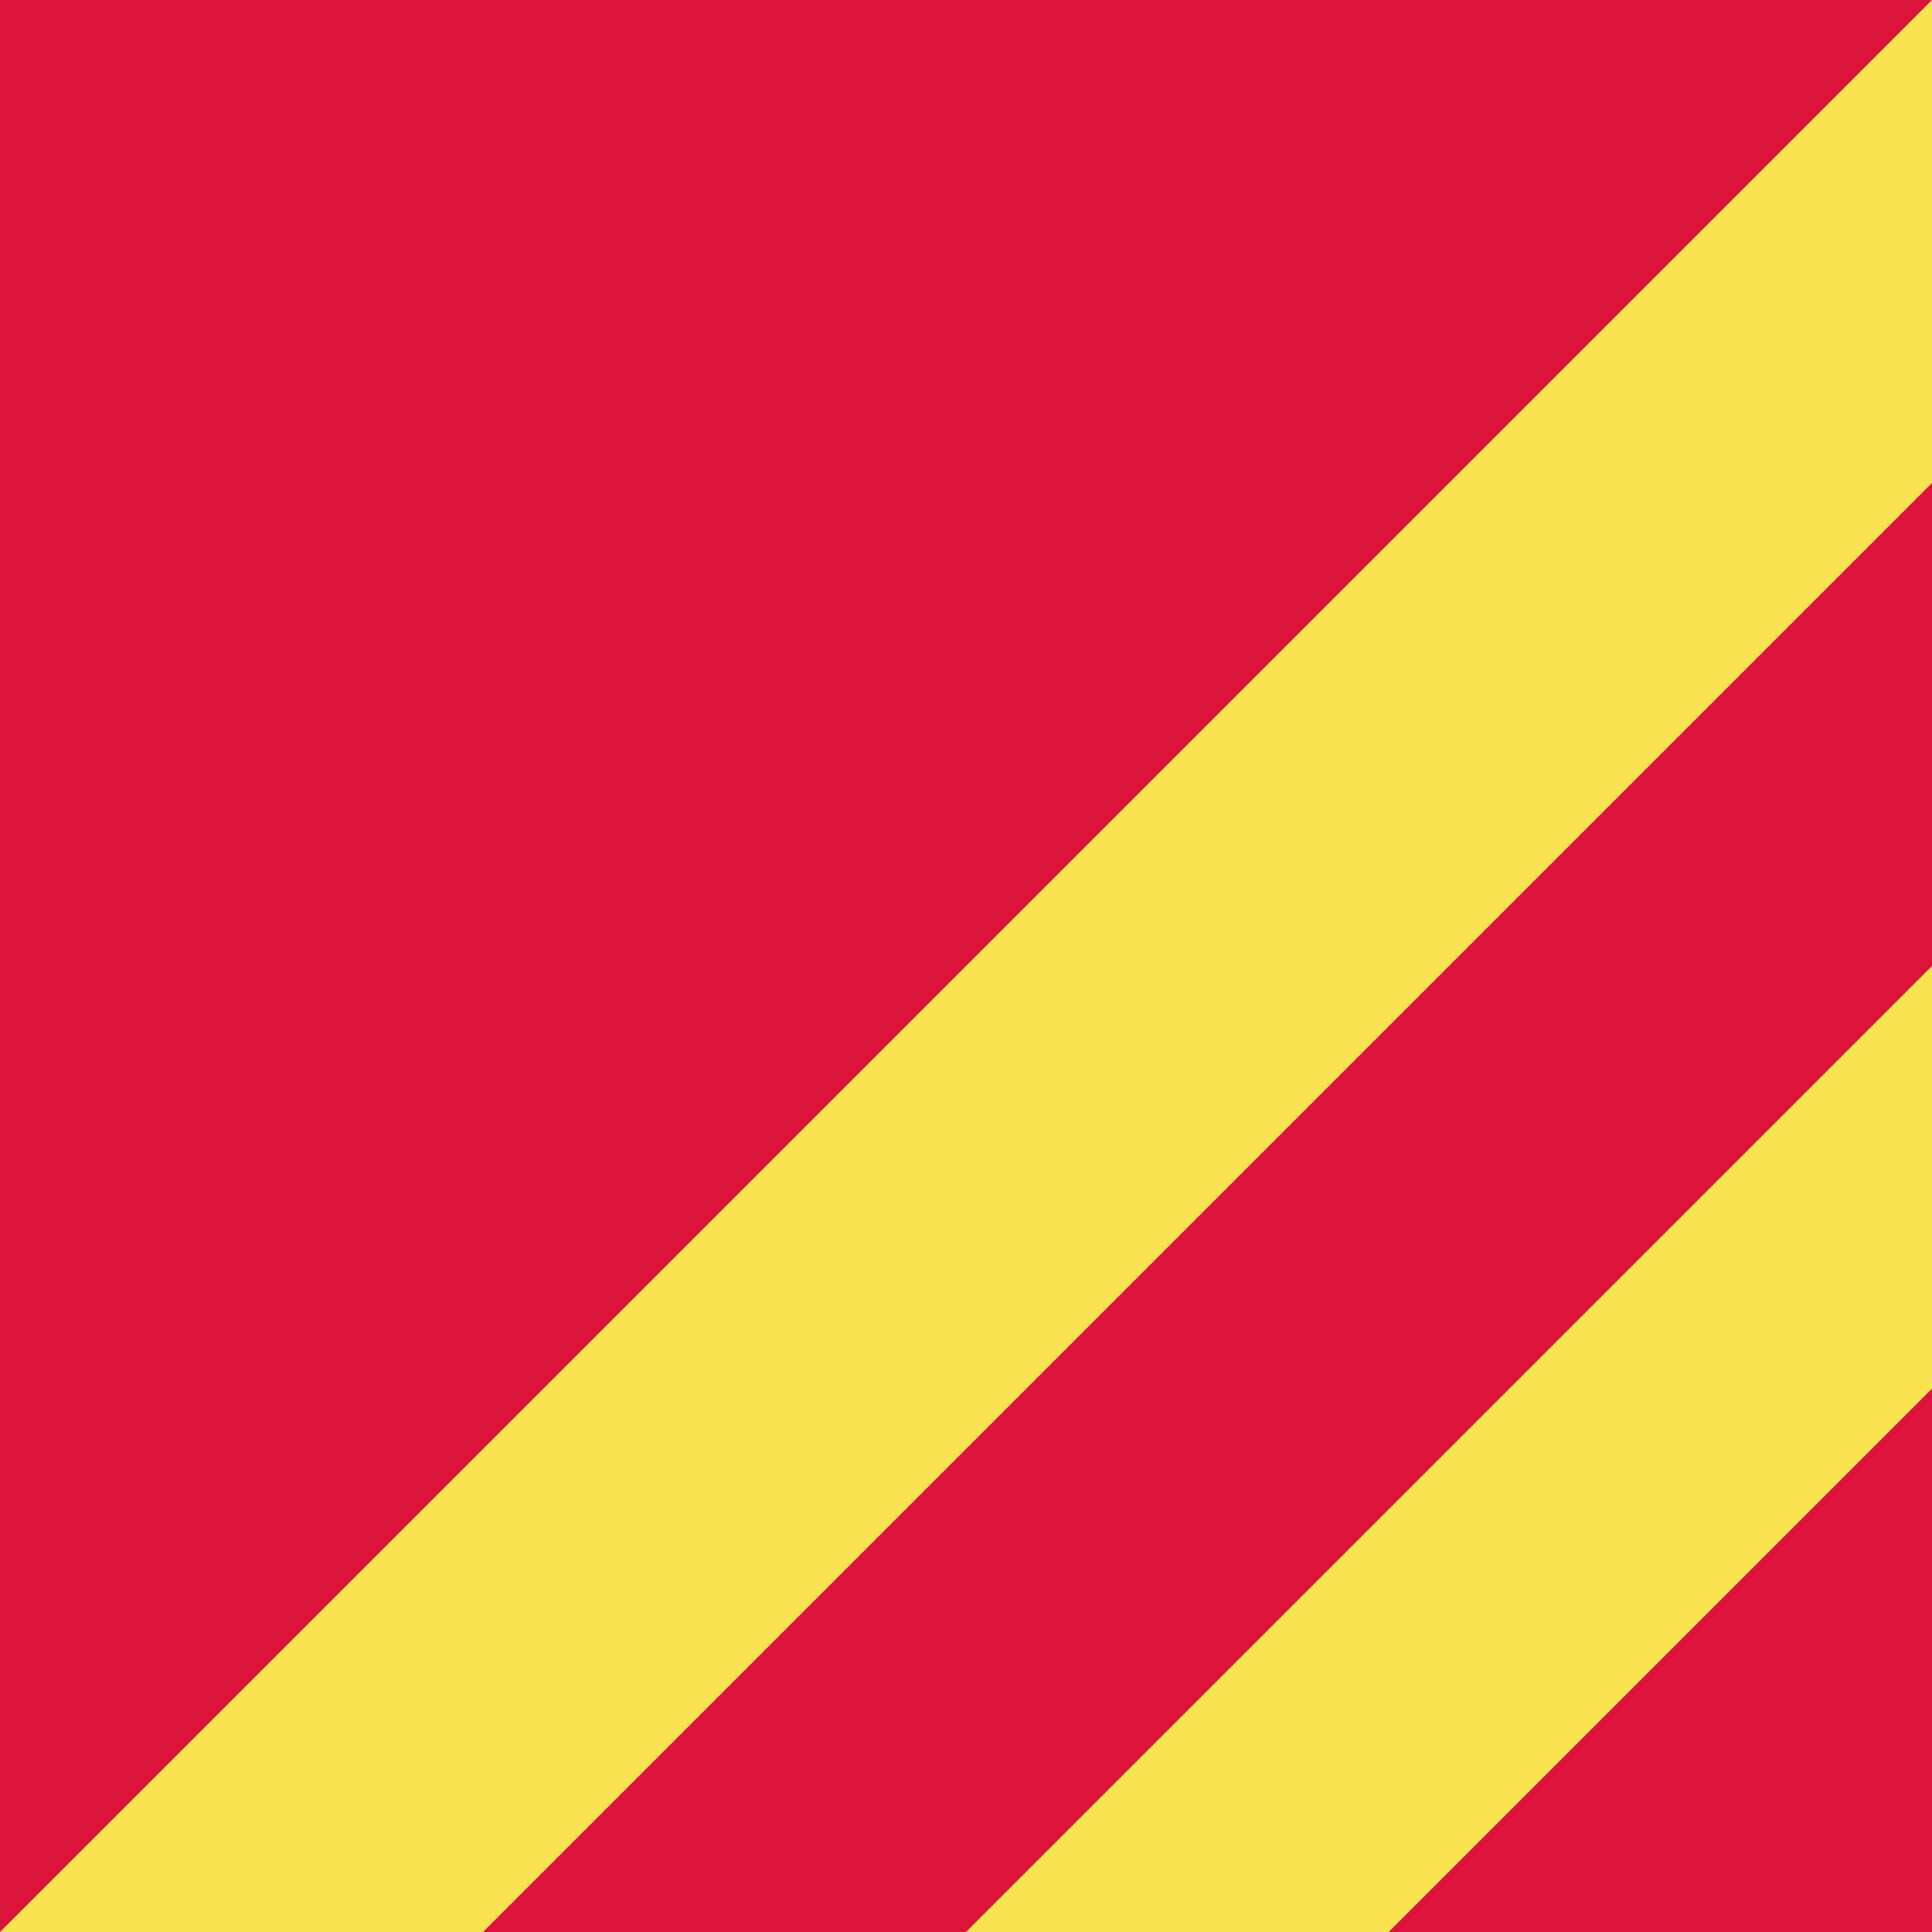
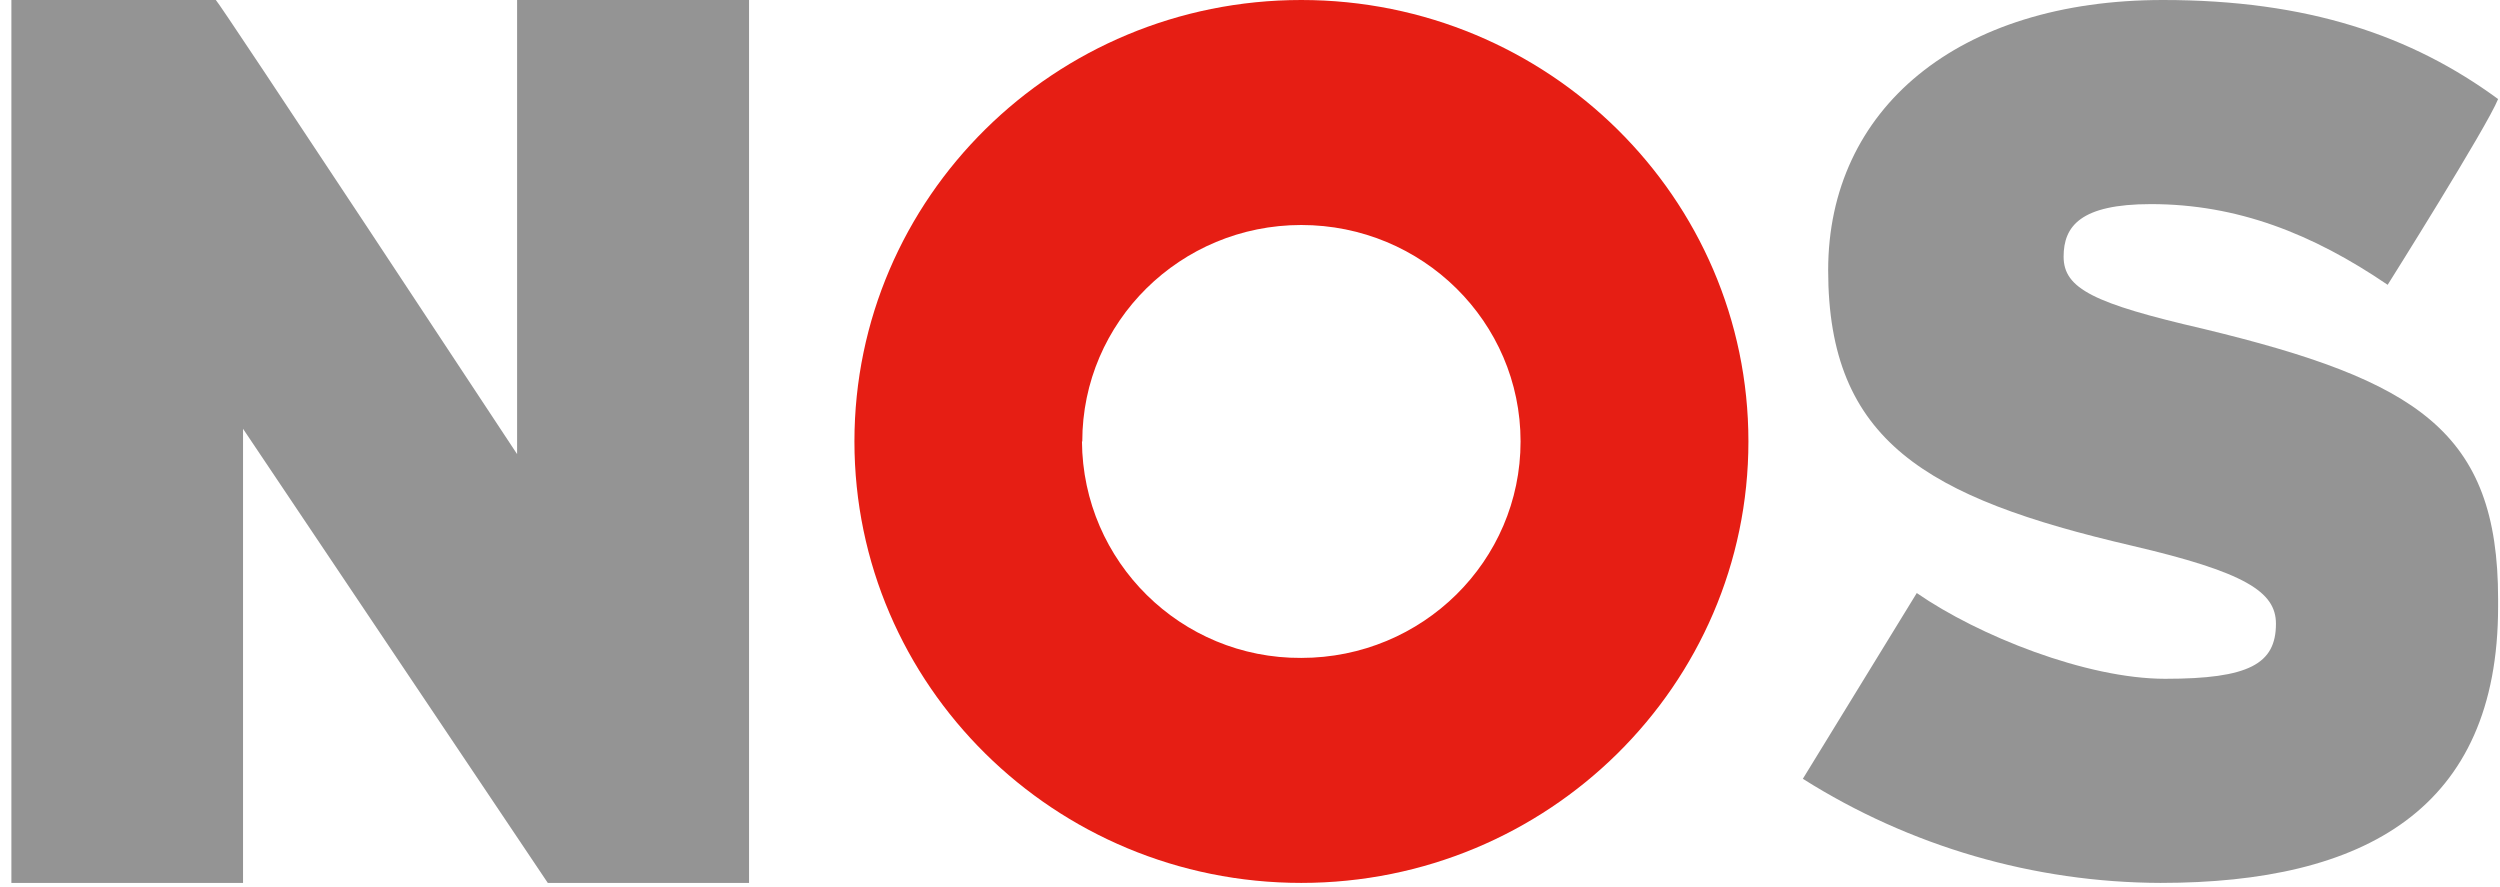
- <svg xmlns="http://www.w3.org/2000/svg" viewBox="0 0 128 128">
-   <style type="text/css">
- 		.st0{fill:#DC143C;}
- 		.st1{fill:#F9E350;}
- 	</style>
-   <rect class="st0" width="128" height="128" />
-   <polygon class="st1" points="0,128 128,0 128,128 " />
-   <polygon class="st0" points="32,128 128,32 128,128 " />
-   <polygon class="st1" points="64,128 128,64 128,128 " />
-   <polygon class="st0" points="92,128 128,92 128,128 " />
+ <svg xmlns="http://www.w3.org/2000/svg" width="79" height="28" viewBox="0 0 79 28" aria-label="Link naar de homepage">
+   <g fill="none" fill-rule="evenodd">
+     <path fill="#949494" d="M78.94 18.93c0-5.31-2.57-6.91-9.32-8.54-3.46-.8-4.41-1.27-4.41-2.28 0-.96.53-1.66 2.76-1.66 2.72 0 5.1.93 7.48 2.55 0 0 3.15-5.01 3.49-5.87C76.2 1.12 72.92 0 68.35 0c-6.48 0-10.58 3.44-10.58 8.54 0 5.4 3.1 7.19 9.58 8.7 3.6.84 4.57 1.46 4.57 2.47 0 1.27-.85 1.74-3.5 1.74-2.49 0-5.9-1.36-7.85-2.71l-3.6 5.87a21.29 21.29 0 0011.3 3.29c6.45 0 10.67-2.33 10.67-8.73" />
+     <path fill="#E61E14" d="M27 13.95C27 6.25 33.32 0 41.12 0c7.8 0 14.13 6.25 14.13 13.95S48.92 27.9 41.12 27.9C33.32 27.9 27 21.65 27 13.95m7.2 0c0-3.78 3.1-6.84 6.92-6.84 3.83 0 6.93 3.06 6.93 6.84s-3.1 6.84-6.93 6.84a6.89 6.89 0 01-6.93-6.84" />
+     <path fill="#949494" d="M23.67 27.9V0h-7.33v14.35S6.88 0 6.82 0H.36v27.9h7.32V13.55l9.63 14.35h6.36z" />
+   </g>
</svg>
